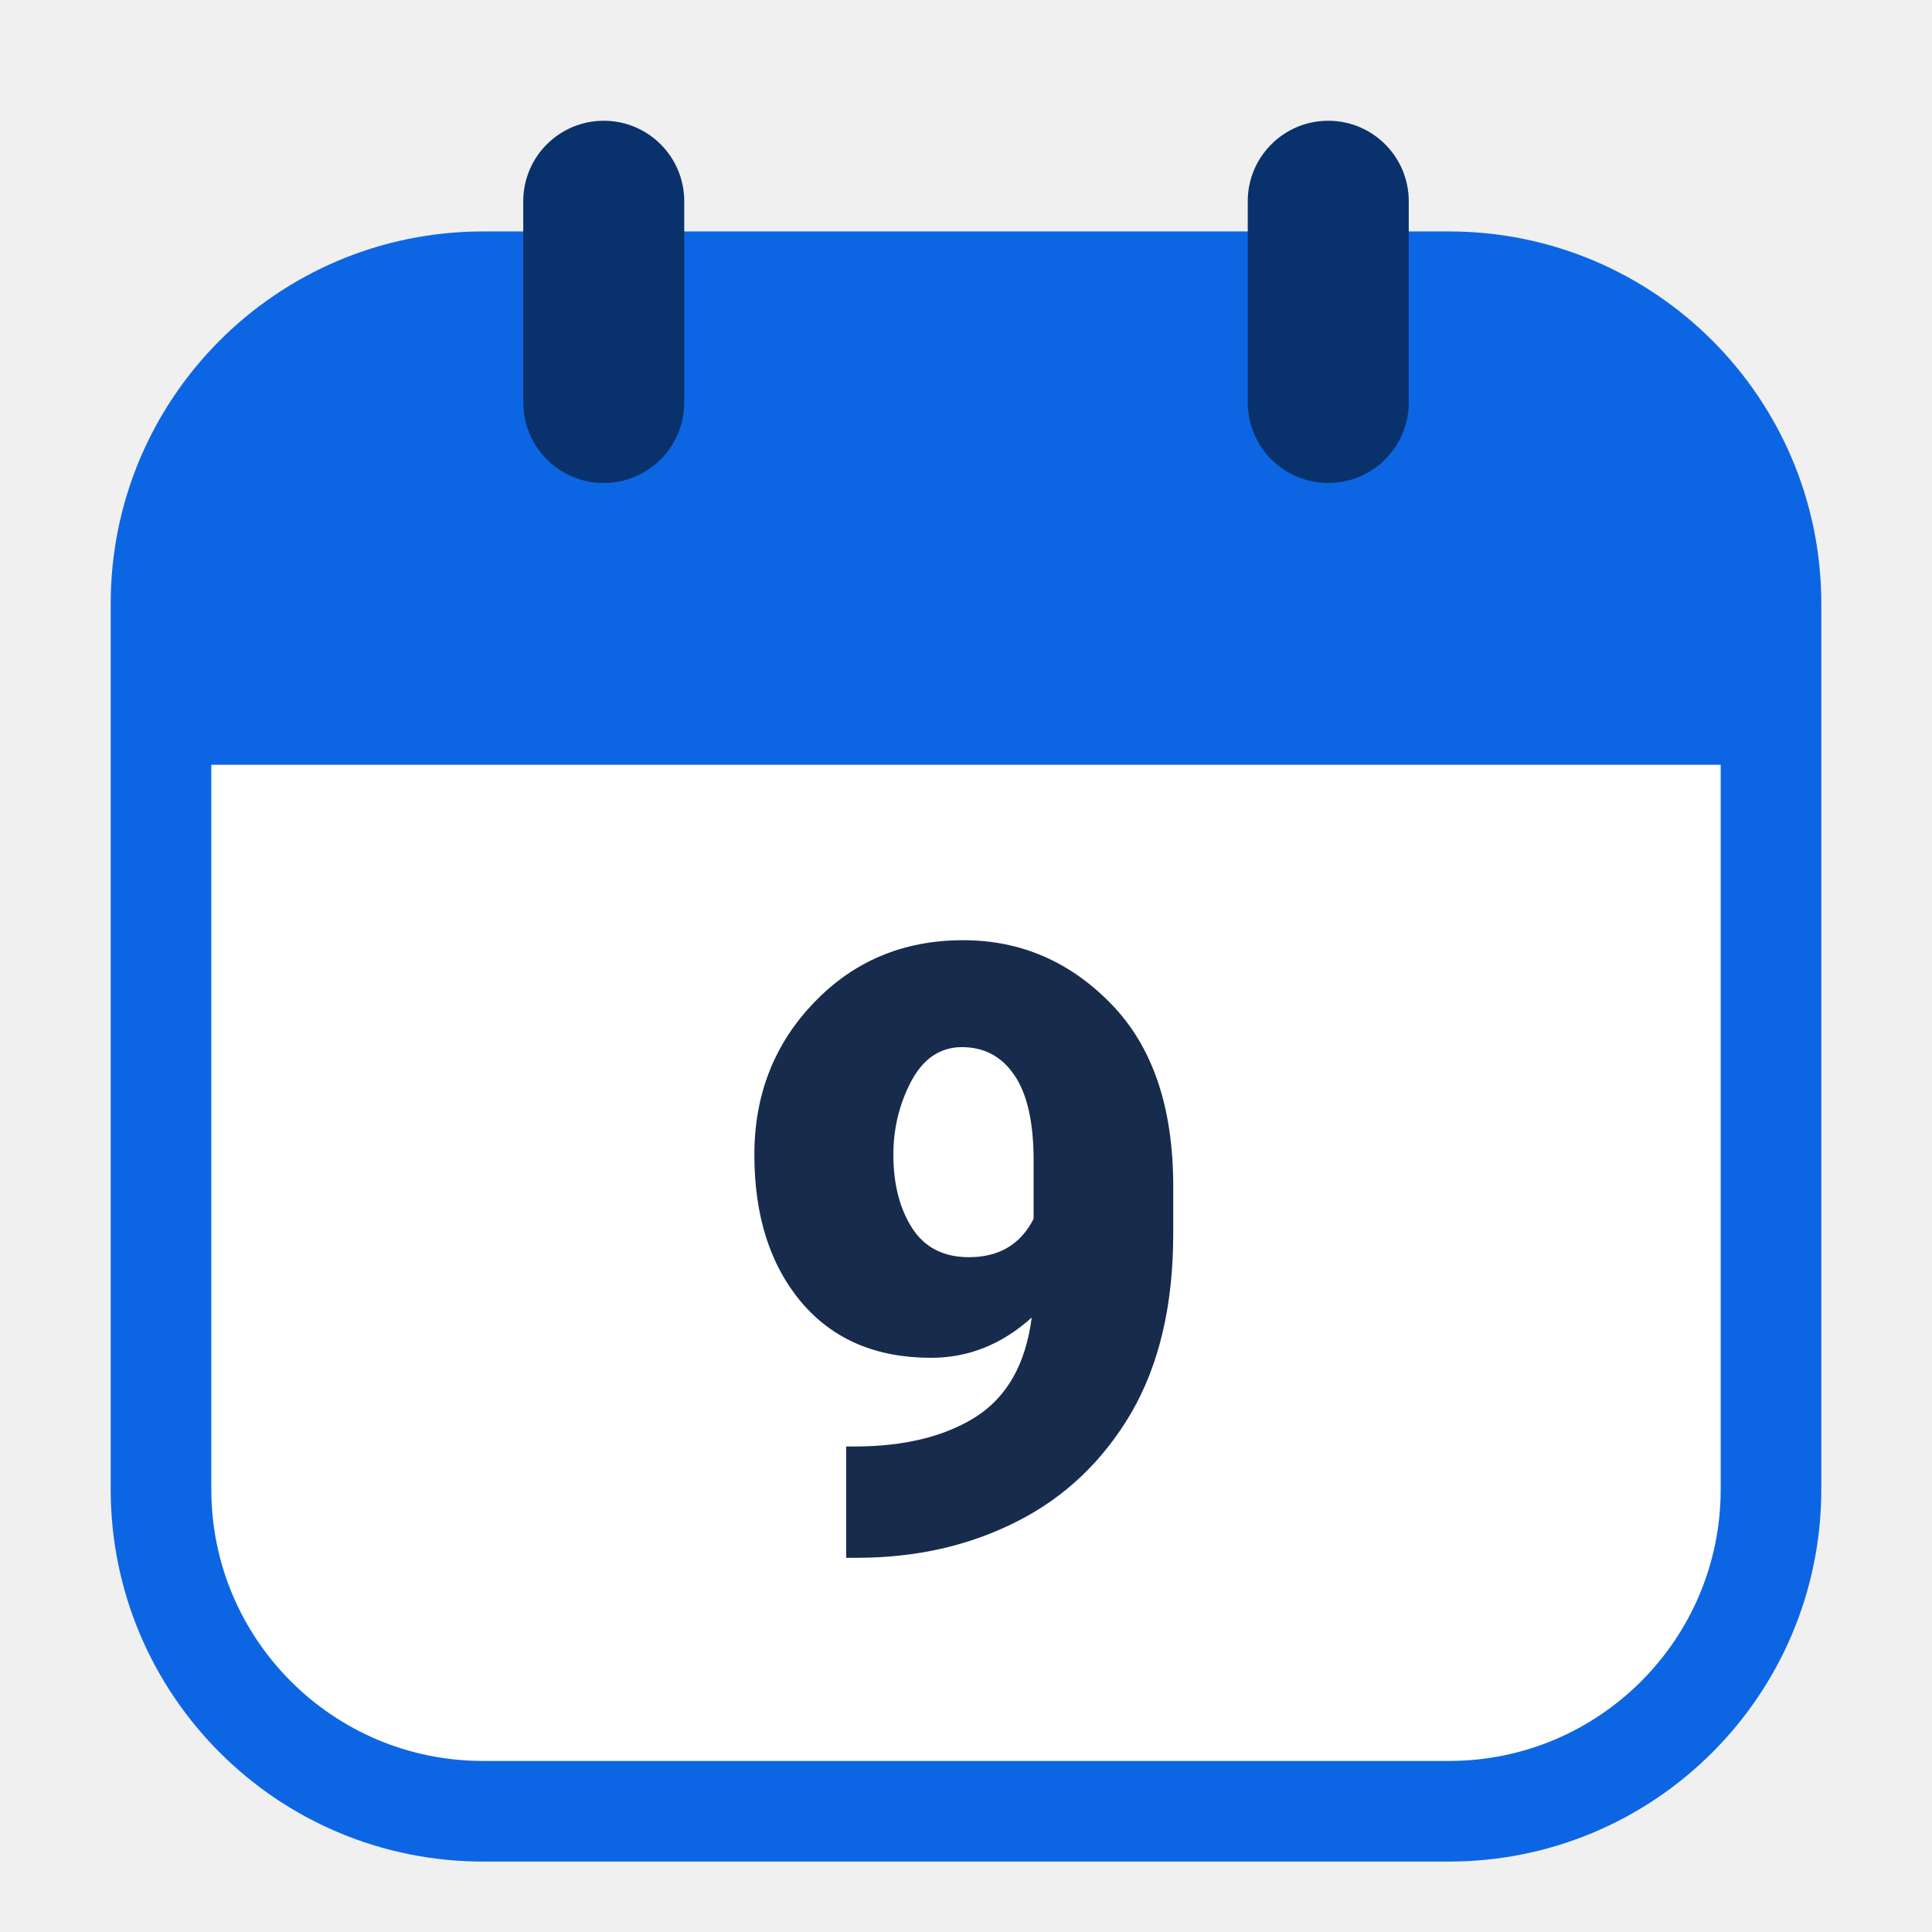
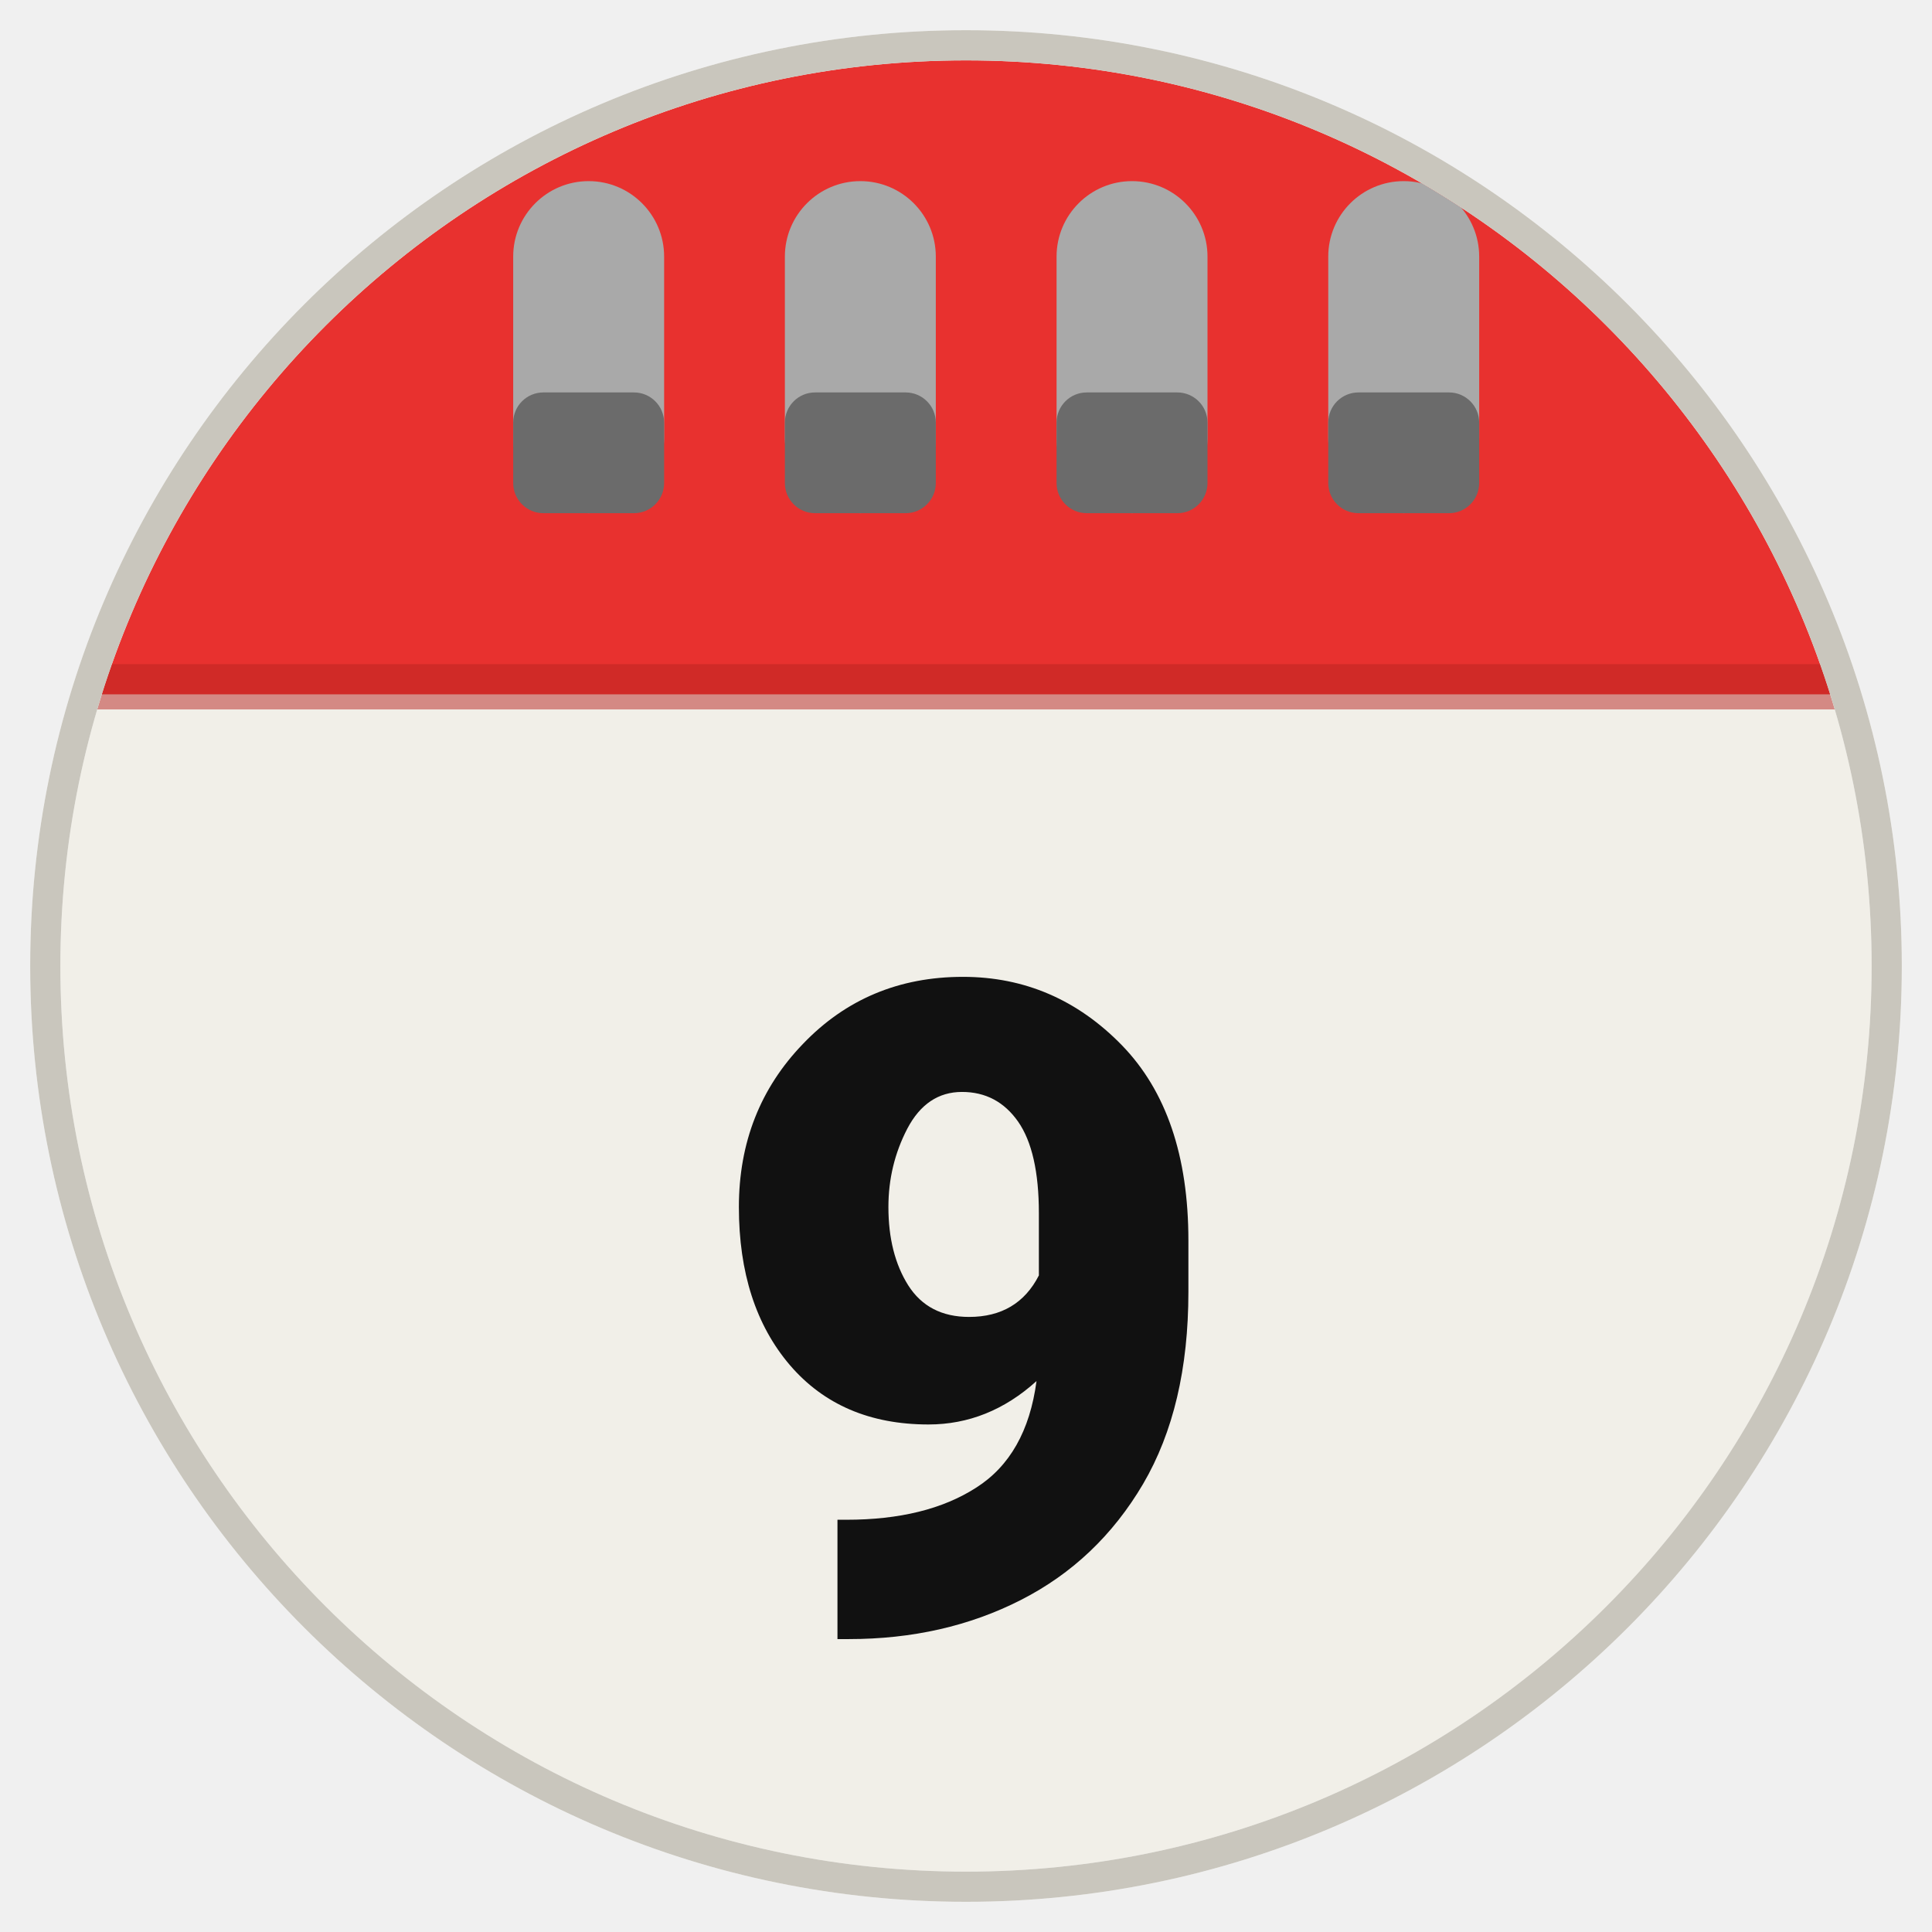
- <svg xmlns="http://www.w3.org/2000/svg" width="48" height="48" viewBox="0 0 48 48">
-   <rect x="4" y="7" width="40" height="38" rx="8" fill="#ffffff" />
-   <rect x="4" y="7" width="40" height="38" rx="8" fill="none" stroke="#0c66e4" stroke-width="2.5" />
-   <path d="M4 15a8 8 0 0 1 8-8h24a8 8 0 0 1 8 8v4H4z" fill="#0c66e4" />
-   <rect x="13" y="3" width="4" height="9" rx="2" fill="#09326c" />
-   <rect x="31" y="3" width="4" height="9" rx="2" fill="#09326c" />
-   <text x="24" y="38.5" text-anchor="middle" font-family="-apple-system,BlinkMacSystemFont,'Segoe UI',Roboto,Helvetica,Arial,sans-serif" font-size="21" font-weight="800" fill="#172b4d">9</text>
+ <svg xmlns="http://www.w3.org/2000/svg" width="64" height="64" viewBox="0 0 64 64">
+   <defs>
+     <clipPath id="c">
+       <circle cx="32" cy="32" r="30" />
+     </clipPath>
+   </defs>
+   <circle cx="32" cy="32" r="31" fill="#ffffff" />
+   <g clip-path="url(#c)">
+     <rect width="64" height="64" fill="#f1efe8" />
+     <rect width="64" height="23" fill="#e8312f" />
+     <rect y="22" width="64" height="1.5" fill="#b8231f" opacity=".5" />
+     <rect x="17" y="6" width="5" height="11" rx="2.5" fill="#a9a9a9" />
+     <rect x="26" y="6" width="5" height="11" rx="2.5" fill="#a9a9a9" />
+     <rect x="35" y="6" width="5" height="11" rx="2.5" fill="#a9a9a9" />
+     <rect x="44" y="6" width="5" height="11" rx="2.5" fill="#a9a9a9" />
+     <rect x="17" y="13" width="5" height="4" rx="1" fill="#6b6b6b" />
+     <rect x="26" y="13" width="5" height="4" rx="1" fill="#6b6b6b" />
+     <rect x="35" y="13" width="5" height="4" rx="1" fill="#6b6b6b" />
+     <rect x="44" y="13" width="5" height="4" rx="1" fill="#6b6b6b" />
+     <text x="32" y="54" text-anchor="middle" font-family="-apple-system,BlinkMacSystemFont,'Segoe UI',Roboto,Helvetica,Arial,sans-serif" font-size="30" font-weight="800" fill="#111111">9</text>
+   </g>
+   <circle cx="32" cy="32" r="30.5" fill="none" stroke="#c9c6bd" stroke-width="1" />
</svg>
